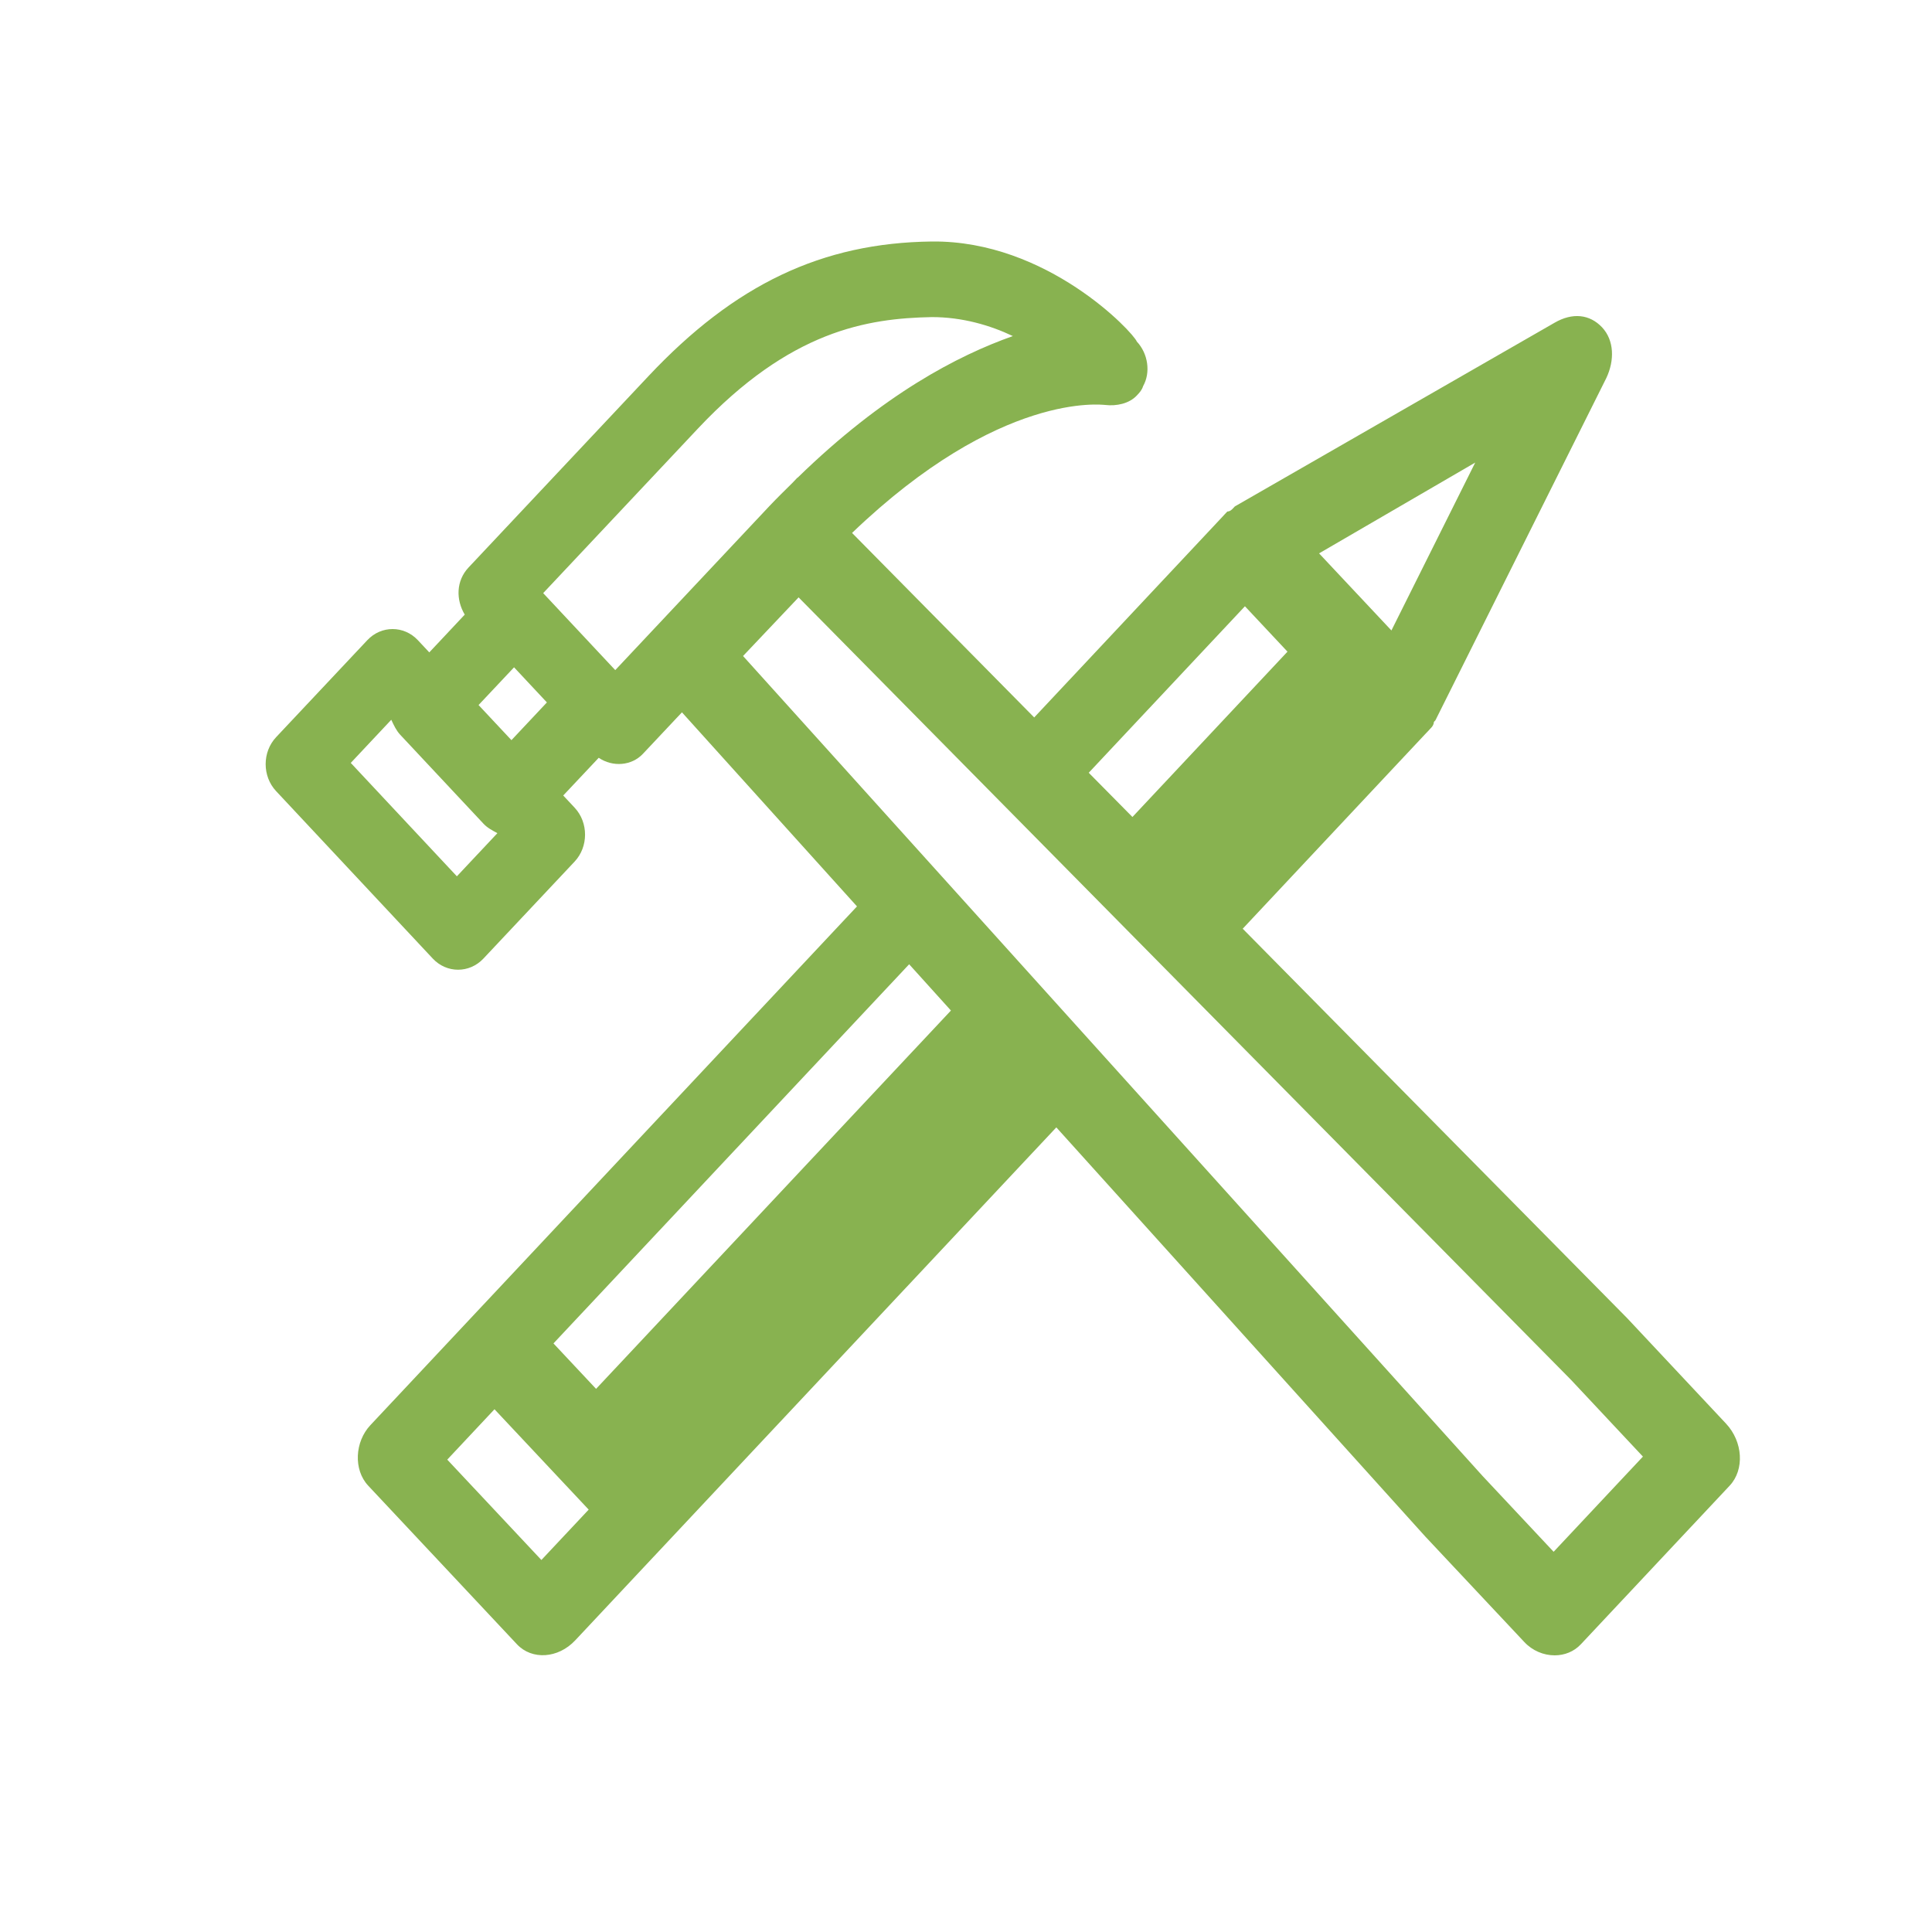
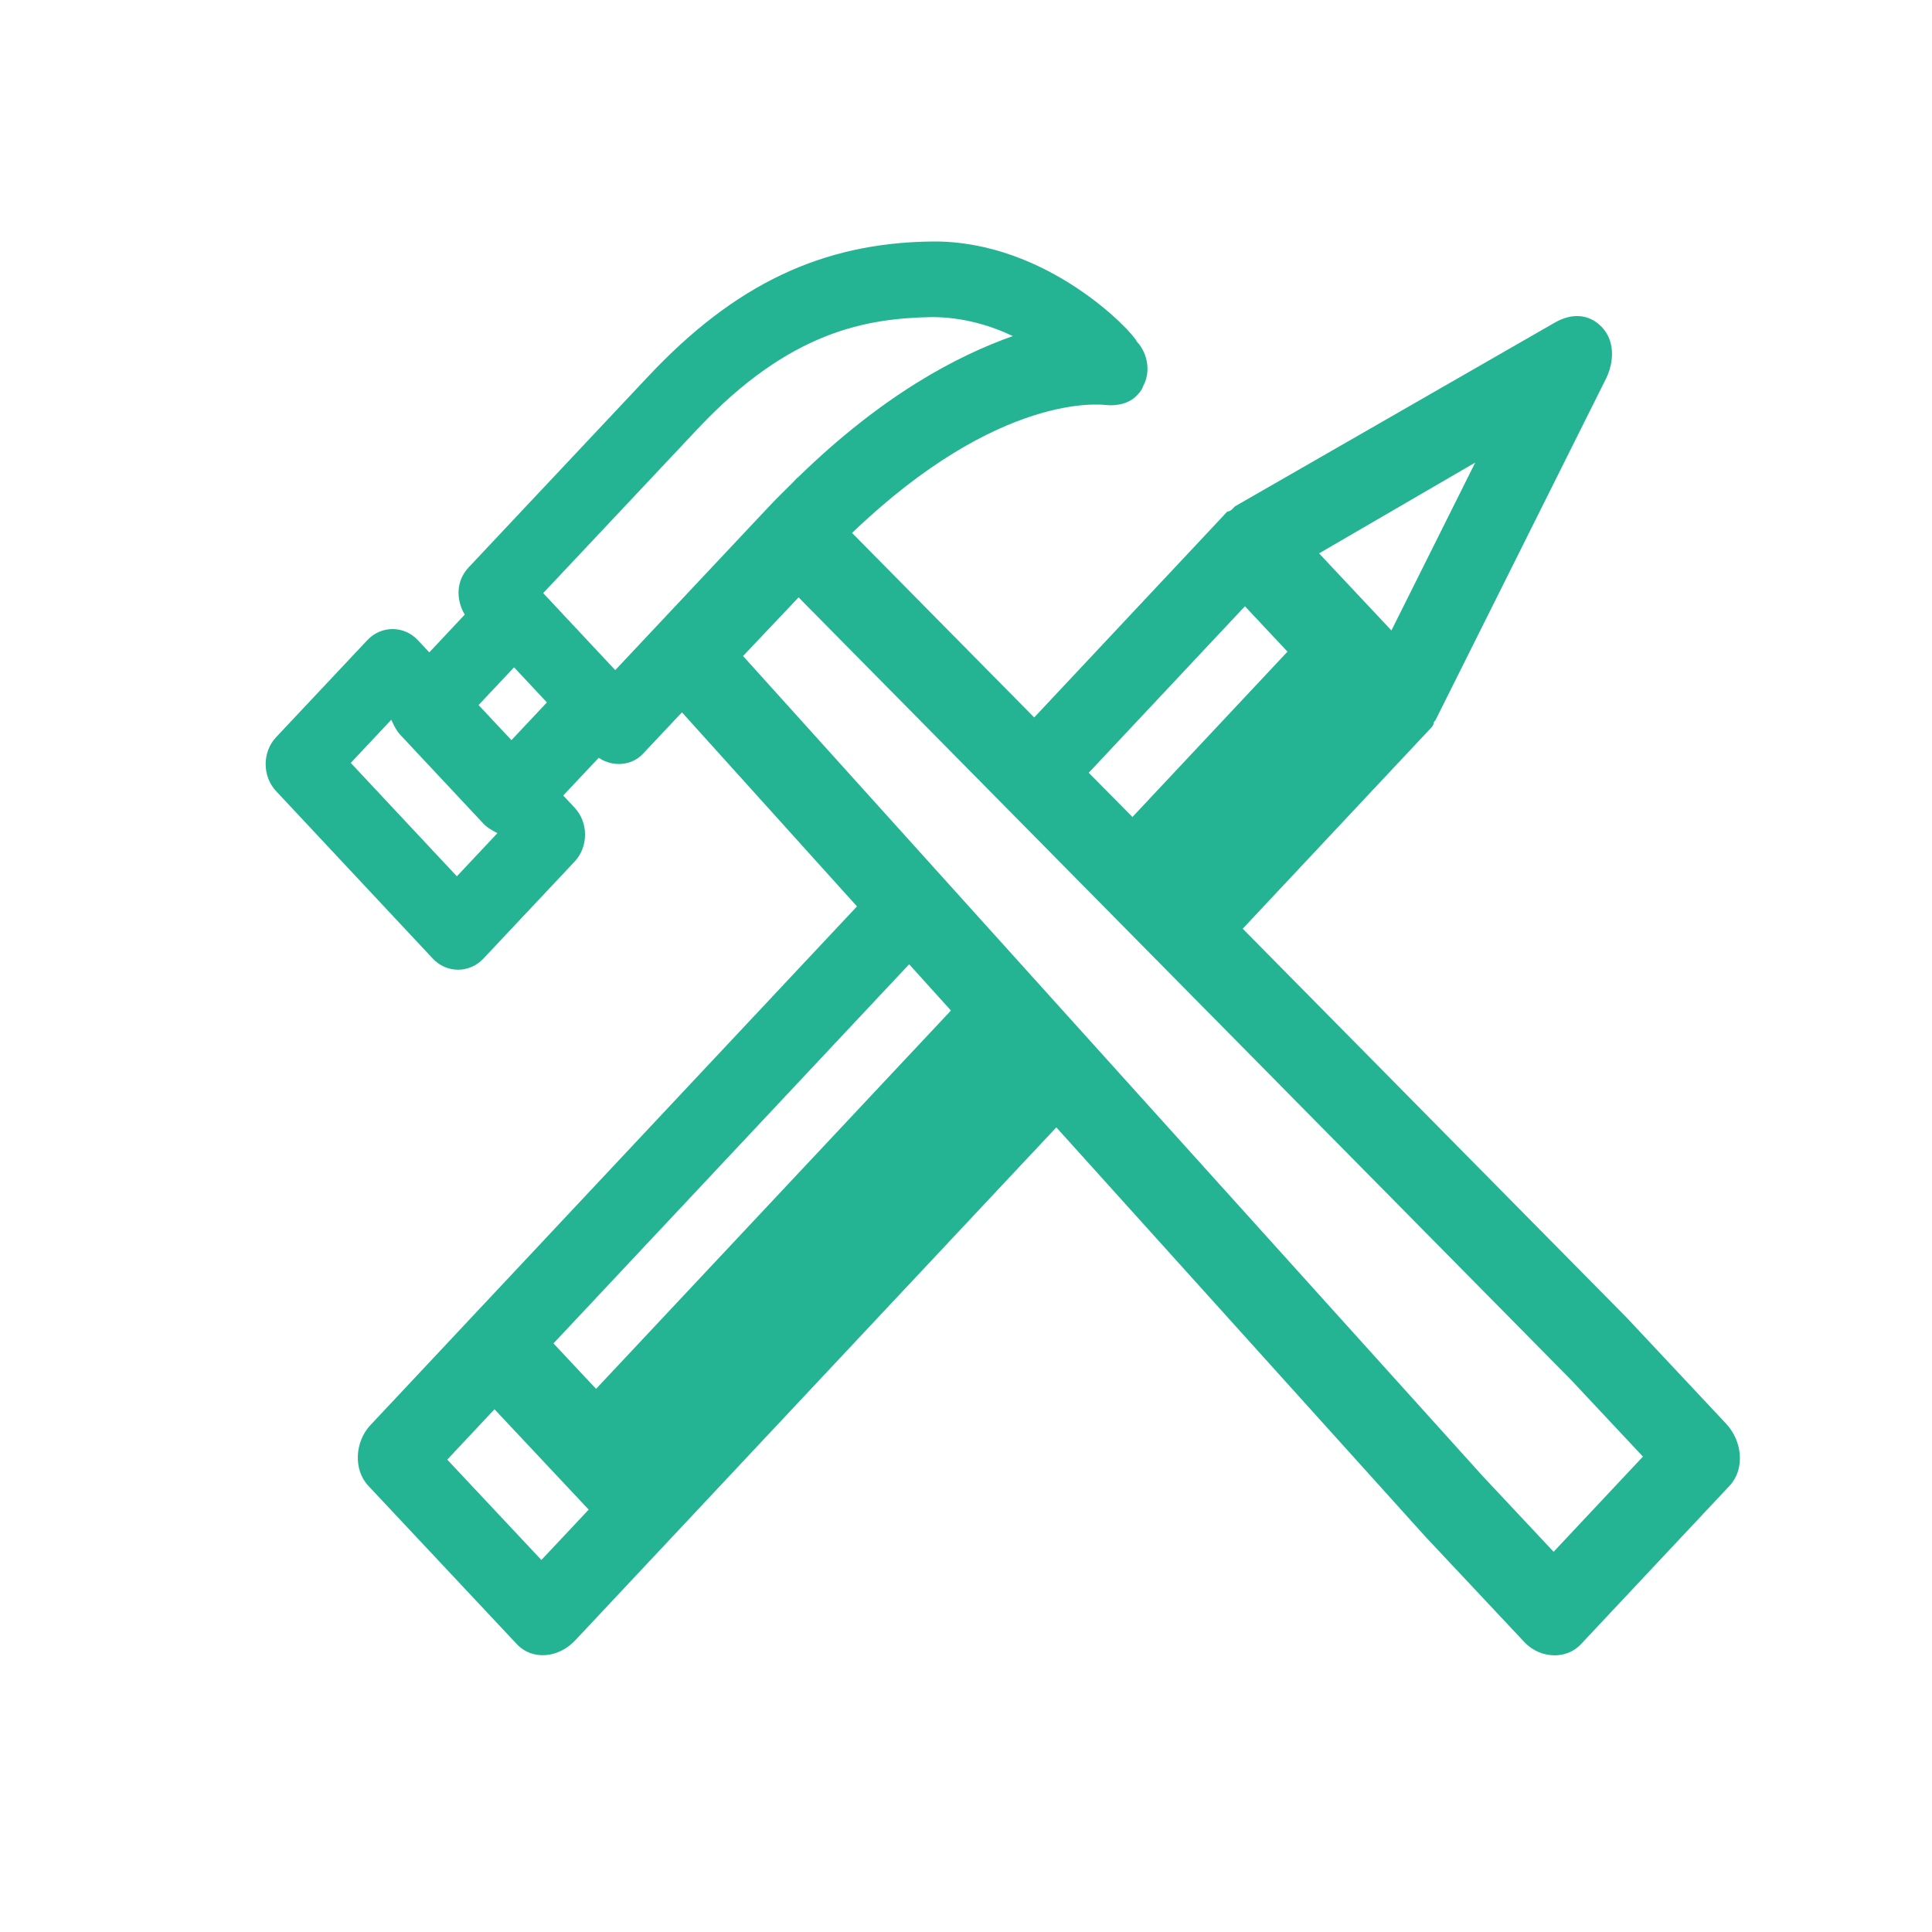
<svg xmlns="http://www.w3.org/2000/svg" width="40px" height="40px" viewBox="0 0 40 40" version="1.1">
  <defs />
  <g id="Main-Attraction" stroke="none" stroke-width="1" fill="none" fill-rule="evenodd">
-     <g id="productdone" fill="#88B250">
+     <g id="productdone" fill="#24B494">
      <path d="M35.735,29.474 L33.686,27.288 L25.729,19.228 L29.523,15.182 L29.556,15.148 C29.587,15.114 29.587,15.114 29.619,15.08 C29.652,15.046 29.683,15.012 29.687,14.947 L29.719,14.913 L33.257,7.827 C33.429,7.464 33.423,7.048 33.169,6.777 C32.914,6.506 32.557,6.466 32.184,6.683 L25.566,10.485 L25.534,10.519 C25.502,10.553 25.47,10.587 25.41,10.591 C25.377,10.626 25.377,10.626 25.345,10.66 L25.314,10.694 L21.412,14.854 L17.641,11.034 C20.713,8.087 22.832,8.384 22.881,8.384 C23.117,8.412 23.379,8.356 23.536,8.189 C23.589,8.133 23.641,8.078 23.667,7.994 C23.825,7.714 23.772,7.323 23.537,7.072 C23.459,6.877 21.68,4.975 19.296,5 C17.017,5.026 15.209,5.89 13.426,7.787 L9.702,11.748 C9.439,12.027 9.439,12.418 9.622,12.725 L8.888,13.507 L8.652,13.255 C8.364,12.947 7.893,12.947 7.605,13.254 L5.717,15.262 C5.428,15.569 5.428,16.072 5.716,16.379 L8.96,19.846 C9.248,20.154 9.719,20.154 10.008,19.847 L11.896,17.839 C12.185,17.532 12.185,17.029 11.897,16.722 L11.661,16.47 L12.396,15.689 C12.684,15.885 13.077,15.857 13.312,15.606 L14.119,14.748 L17.743,18.766 L7.667,29.508 C7.347,29.849 7.313,30.428 7.624,30.76 L10.703,34.043 C11.014,34.374 11.556,34.338 11.909,33.962 L21.87,23.341 L29.508,31.811 L31.558,33.995 C31.727,34.177 31.96,34.272 32.187,34.272 C32.388,34.272 32.585,34.198 32.731,34.042 L35.811,30.759 C36.121,30.428 36.087,29.849 35.735,29.474 L35.735,29.474 Z M30.543,9.577 L28.808,13.053 L27.31,11.457 L30.543,9.577 L30.543,9.577 Z M25.775,12.552 L26.656,13.492 L23.446,16.915 L22.541,15.999 L25.775,12.552 L25.775,12.552 Z M9.459,18.143 L7.262,15.795 L7.236,15.823 L8.101,14.902 C8.153,15.014 8.205,15.125 8.283,15.209 L10.011,17.055 C10.089,17.139 10.194,17.194 10.298,17.25 L9.459,18.143 L9.459,18.143 Z M10.589,15.324 L9.908,14.597 L10.643,13.816 L11.323,14.543 L10.589,15.324 L10.589,15.324 Z M13.067,13.524 L13.041,13.552 L12.738,13.874 L11.246,12.28 L14.446,8.877 C16.36,6.84 17.958,6.591 19.294,6.565 C19.923,6.565 20.499,6.734 20.97,6.958 C19.834,7.36 18.289,8.159 16.513,9.891 L16.51,9.889 L16.404,10 C16.249,10.154 16.096,10.302 15.937,10.47 L13.067,13.524 L13.067,13.524 Z M11.209,32.298 L9.26,30.22 L10.238,29.177 L12.188,31.255 L11.209,32.298 L11.209,32.298 Z M12.341,28.755 L11.459,27.814 L18.823,19.964 L19.688,20.922 L12.341,28.755 L12.341,28.755 Z M32.166,32.128 L30.7,30.564 L15.384,13.582 L16.534,12.368 L32.52,28.562 L34.015,30.157 L32.166,32.128 L32.166,32.128 Z" id="product-icon-copy" />
    </g>
  </g>
</svg>
